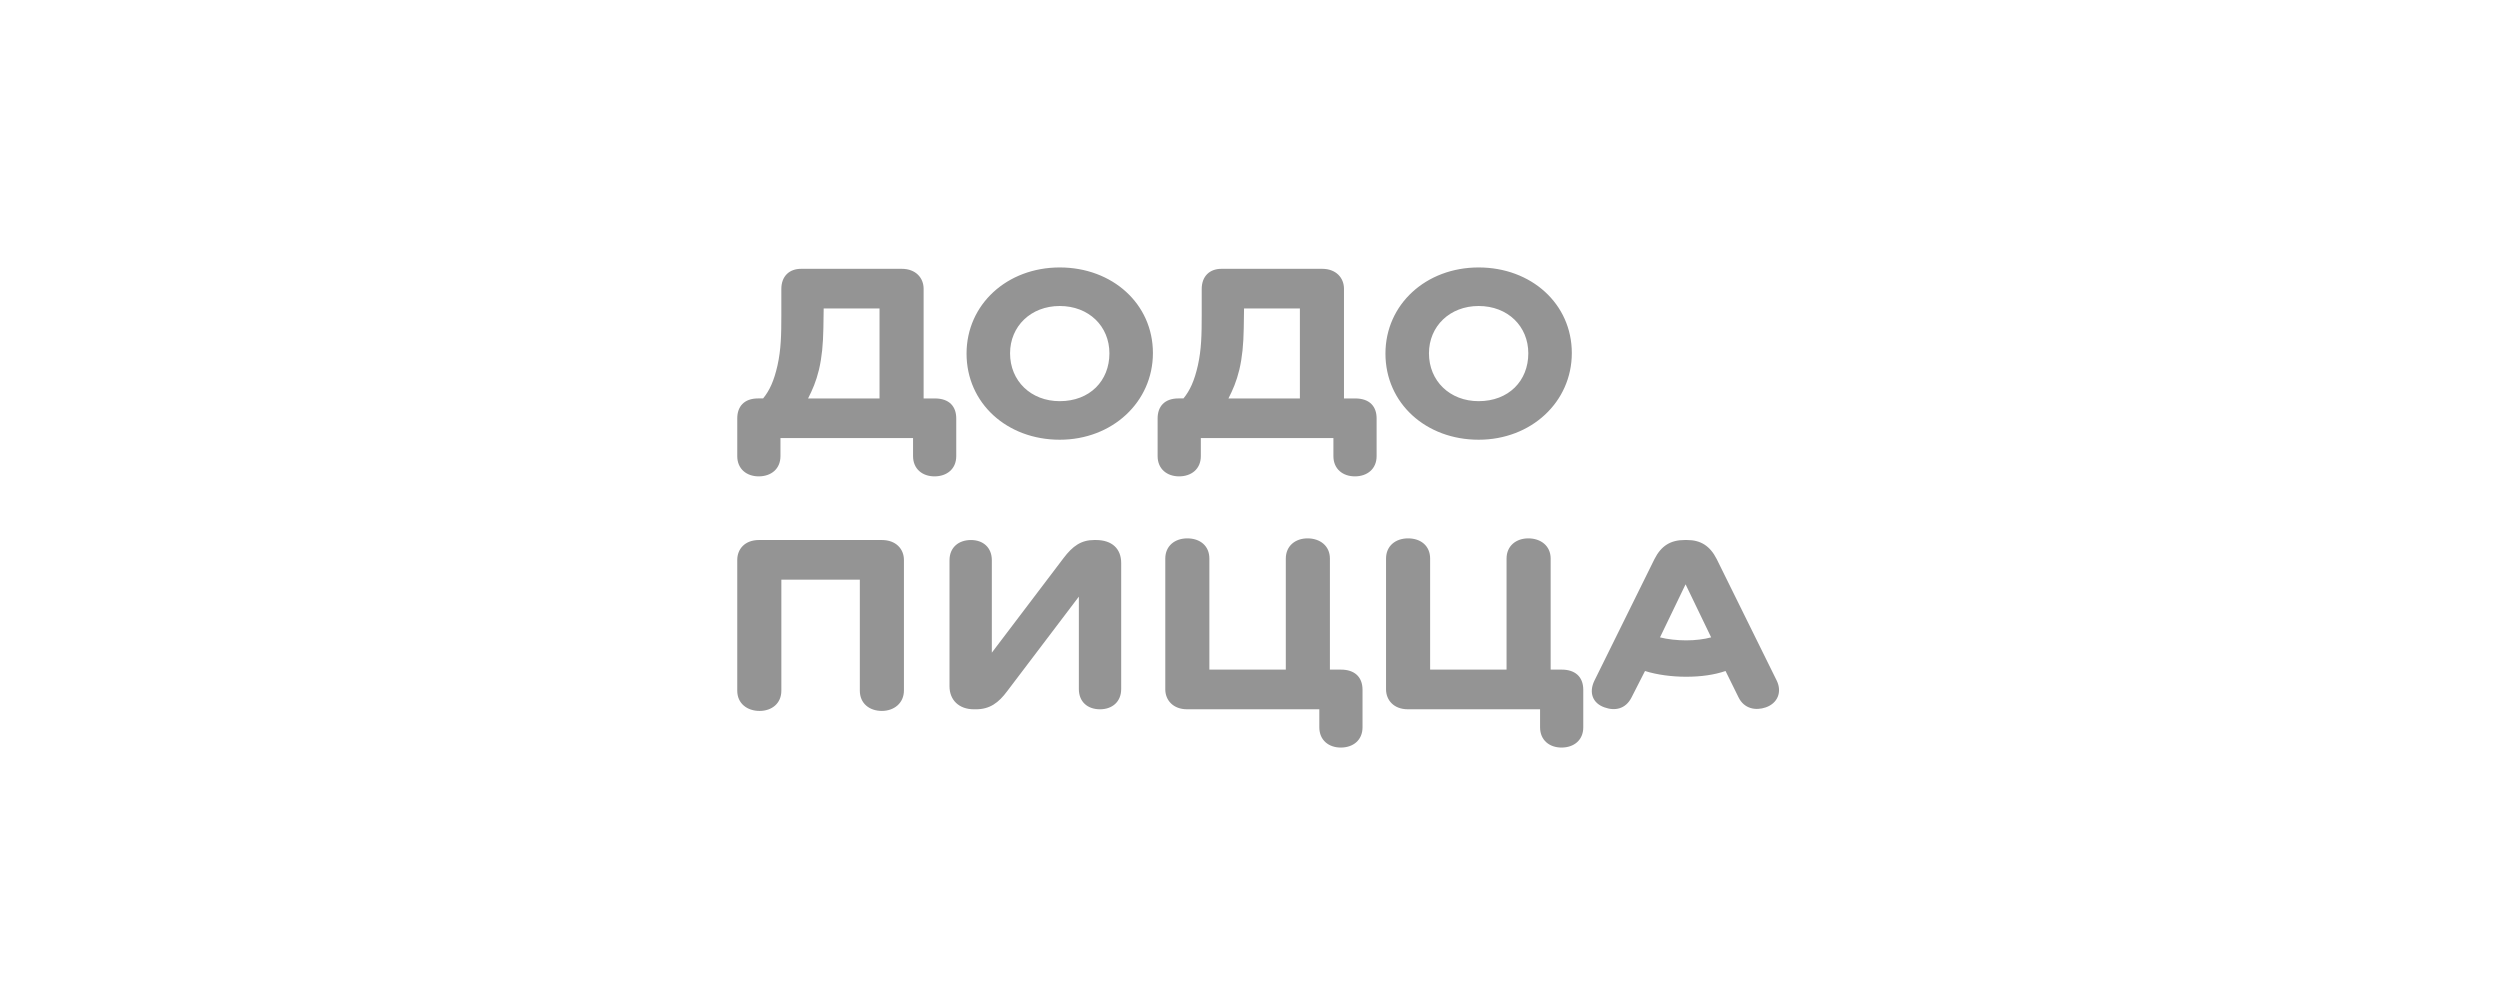
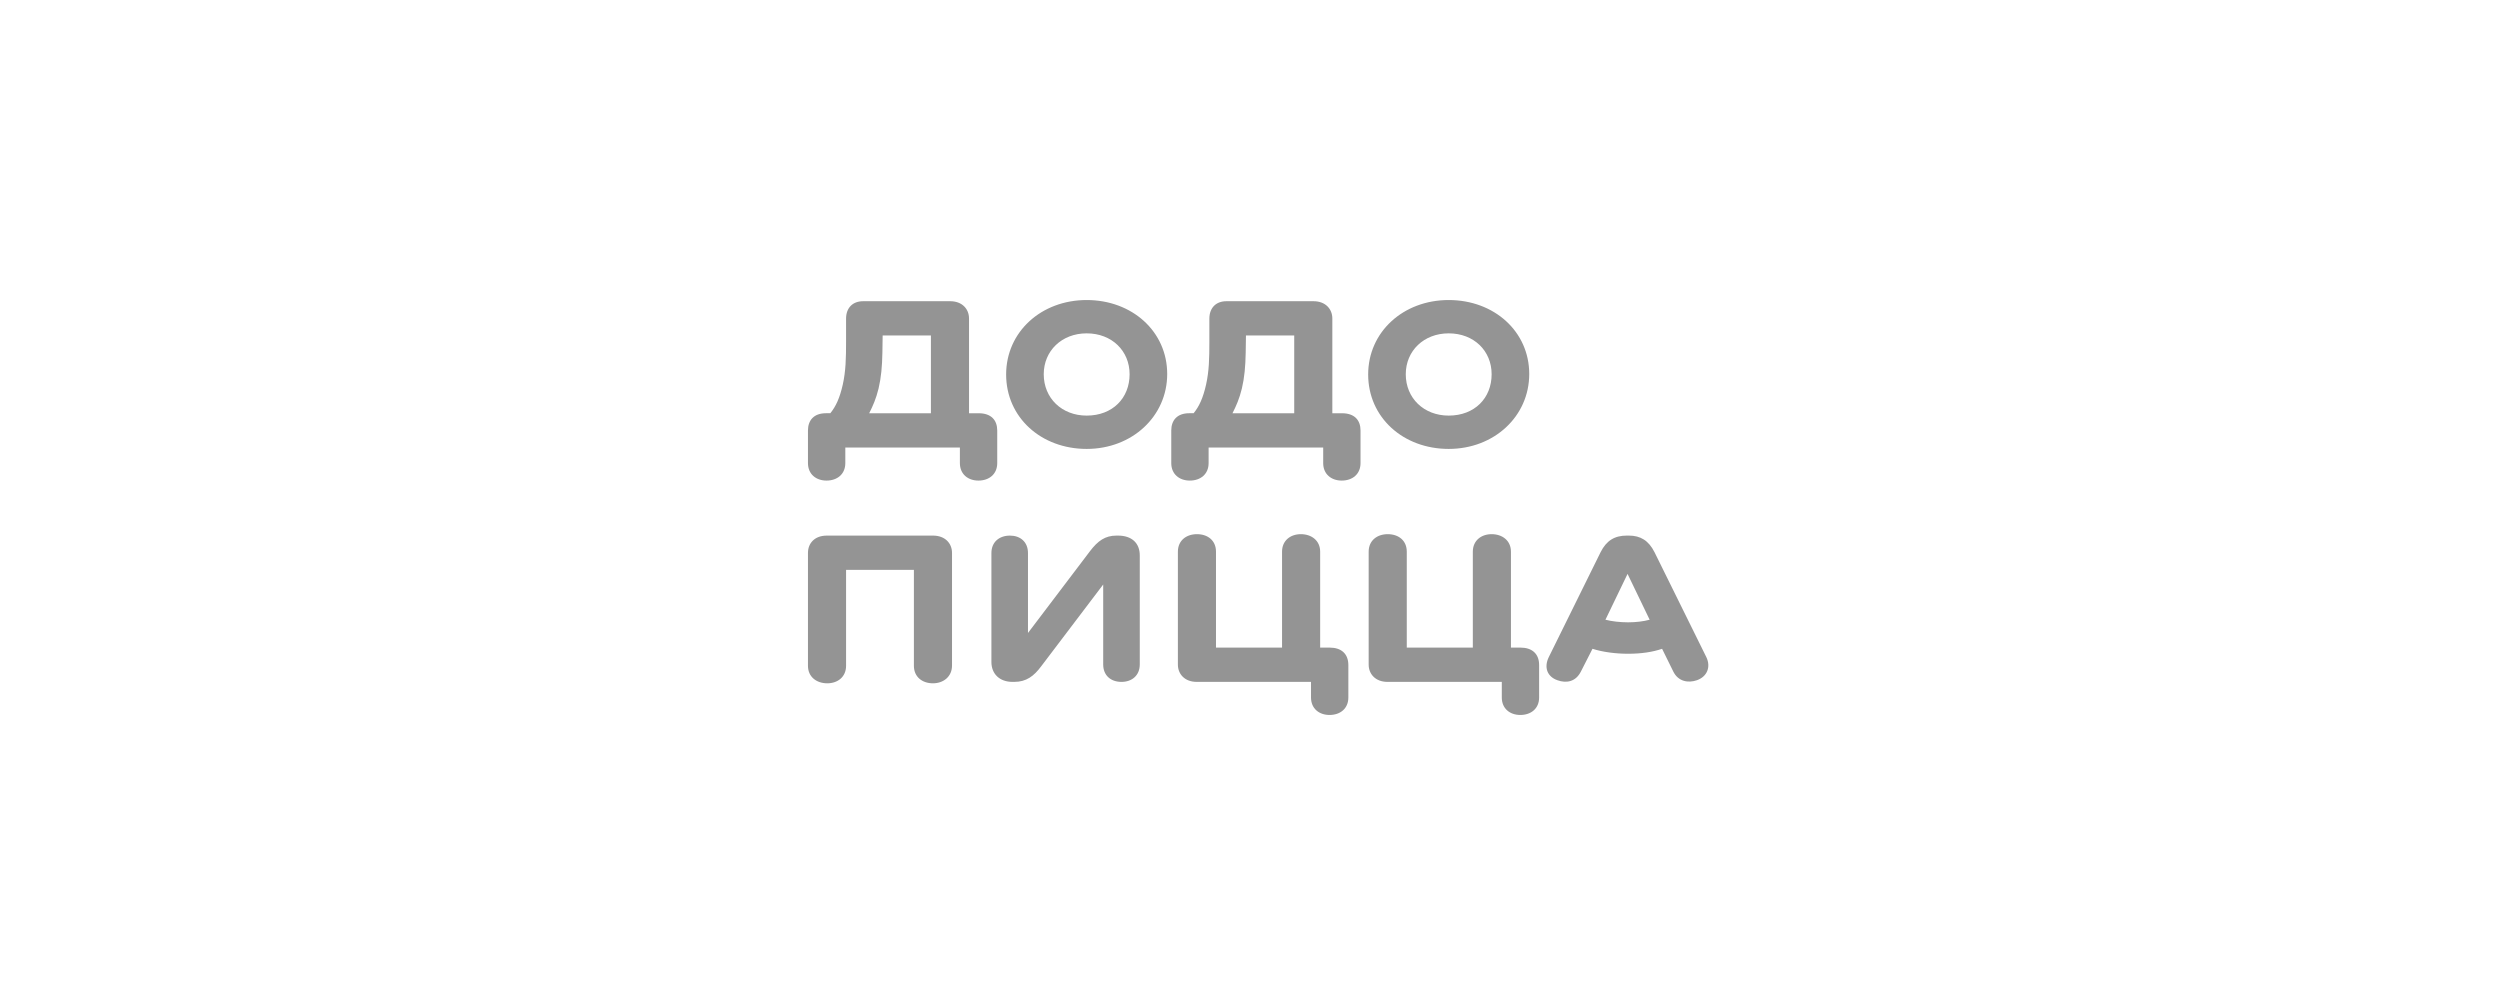
<svg xmlns="http://www.w3.org/2000/svg" width="300" height="120" viewBox="0 0 300 120" fill="none">
-   <path d="M105.825 64.802H91.08c-1.693 0-2.61 1.082-2.61 2.396v15.686c0 1.542 1.2 2.427 2.682 2.427 1.446 0 2.61-.886 2.61-2.428V69.56h9.418v13.322c0 1.543 1.164 2.428 2.646 2.428 1.446 0 2.646-.919 2.646-2.461V67.197c-.001-1.313-.952-2.395-2.647-2.395Zm25.683 0h-.211c-1.552 0-2.576.721-3.669 2.166L119.02 78.32V67.23c0-1.542-1.058-2.427-2.504-2.427-1.481 0-2.575.886-2.575 2.427v15.128c0 1.64 1.129 2.757 2.928 2.757h.247c1.658 0 2.717-.787 3.74-2.166l8.607-11.354v11.091c0 1.543 1.058 2.429 2.539 2.429 1.446 0 2.54-.886 2.54-2.429V67.558c0-1.707-1.094-2.756-3.034-2.756Zm29.421 15.553h-1.34V67.032c0-1.542-1.199-2.428-2.682-2.428-1.446 0-2.61.886-2.61 2.428v13.323h-9.172V67.032c0-1.542-1.128-2.428-2.646-2.428-1.481 0-2.645.886-2.645 2.428v15.686c0 1.313.953 2.395 2.61 2.395h15.874v2.166c0 1.543 1.129 2.428 2.575 2.428 1.481 0 2.61-.886 2.61-2.428v-4.496c.001-1.609-1.021-2.428-2.574-2.428Zm26.49 0h-1.34V67.032c0-1.542-1.199-2.428-2.682-2.428-1.446 0-2.611.886-2.611 2.428v13.323h-9.171V67.032c0-1.542-1.128-2.428-2.646-2.428-1.481 0-2.645.886-2.645 2.428v15.686c0 1.313.953 2.395 2.61 2.395h15.874v2.166c0 1.543 1.129 2.428 2.575 2.428 1.481 0 2.61-.886 2.61-2.428v-4.496c.001-1.609-1.022-2.428-2.574-2.428Zm25.786 1.313-7.196-14.57c-.812-1.607-1.941-2.296-3.563-2.296h-.282c-1.694 0-2.822.689-3.633 2.297l-7.196 14.569c-.706 1.443-.213 2.723 1.198 3.216 1.269.46 2.54.197 3.245-1.18l1.623-3.184c1.446.46 3.245.69 4.939.69 1.798 0 3.386-.231 4.726-.69l1.552 3.15c.671 1.378 2.047 1.641 3.28 1.214 1.413-.493 1.976-1.838 1.307-3.216Zm-10.865-4.824c-1.094 0-2.259-.13-3.14-.36l3.069-6.366 3.069 6.365c-.847.23-1.905.361-2.998.361Zm-90.166-29.031h-1.34v-13.16c0-1.312-.953-2.394-2.61-2.394h-12.1c-1.41 0-2.364.886-2.364 2.428v3.183c0 2.297-.035 4.068-.458 5.971-.423 1.871-.952 3.019-1.728 3.97h-.599c-1.693 0-2.504.985-2.504 2.397v4.528c0 1.542 1.128 2.428 2.575 2.428 1.482 0 2.61-.887 2.61-2.428V52.57h15.91v2.166c0 1.542 1.128 2.428 2.574 2.428 1.482 0 2.61-.887 2.61-2.428v-4.528c-.001-1.411-.812-2.395-2.576-2.395Zm-6.631 0H96.97c.53-1.05.953-2.002 1.306-3.445.352-1.51.494-3.02.53-4.989l.035-2.362h6.702v10.795Zm21.625-15.719c-6.314 0-11.182 4.43-11.182 10.336 0 5.972 4.868 10.337 11.182 10.337s11.182-4.529 11.182-10.402c0-5.906-4.868-10.271-11.182-10.271Zm0 16.046c-3.457 0-5.961-2.428-5.961-5.742 0-3.249 2.504-5.678 5.961-5.678 3.493 0 5.962 2.428 5.962 5.678 0 3.313-2.364 5.742-5.962 5.742Zm50.268-16.046c-6.314 0-11.182 4.43-11.182 10.336 0 5.972 4.868 10.337 11.182 10.337s11.182-4.529 11.182-10.402c0-5.906-4.868-10.271-11.182-10.271Zm0 16.046c-3.457 0-5.961-2.428-5.961-5.742 0-3.249 2.505-5.678 5.961-5.678 3.492 0 5.961 2.428 5.961 5.678 0 3.313-2.363 5.742-5.961 5.742Zm-14.817-.327h-1.341v-13.16c0-1.312-.953-2.394-2.61-2.394h-12.099c-1.411 0-2.364.886-2.364 2.428v3.183c0 2.297-.035 4.068-.458 5.971-.423 1.871-.953 3.019-1.729 3.97h-.6c-1.693 0-2.504.985-2.504 2.397v4.528c0 1.542 1.129 2.428 2.576 2.428 1.481 0 2.61-.887 2.61-2.428V52.57h15.909v2.166c0 1.542 1.128 2.428 2.575 2.428 1.481 0 2.609-.887 2.609-2.428v-4.528c.002-1.411-.811-2.395-2.574-2.395Zm-6.632 0h-8.572c.53-1.05.953-2.002 1.305-3.445.353-1.51.495-3.02.53-4.989l.035-2.362h6.702v10.795Z" fill="#949494" />
+   <path d="M111.954 64.272H99.212c-1.464 0-2.256.935-2.256 2.07v13.556c0 1.334 1.036 2.099 2.317 2.099 1.25 0 2.256-.766 2.256-2.099V68.385h8.139v11.514c0 1.333 1.006 2.098 2.287 2.098 1.25 0 2.287-.795 2.287-2.128V66.341c-.001-1.134-.823-2.07-2.288-2.07Zm22.197 0h-.183c-1.341 0-2.226.623-3.171 1.871l-7.439 9.813v-9.587c0-1.333-.914-2.097-2.164-2.097-1.28 0-2.225.765-2.225 2.097v13.074c0 1.418.975 2.383 2.53 2.383h.213c1.434 0 2.348-.68 3.232-1.872l7.439-9.812v9.585c0 1.333.915 2.1 2.195 2.1 1.25 0 2.195-.767 2.195-2.1V66.653c0-1.474-.945-2.382-2.622-2.382Zm25.427 13.441h-1.159V66.2c0-1.333-1.036-2.1-2.317-2.1-1.25 0-2.257.767-2.257 2.1v11.513h-7.926V66.2c0-1.333-.975-2.1-2.287-2.1-1.28 0-2.285.767-2.285 2.1v13.556c0 1.134.823 2.07 2.255 2.07h13.719v1.872c0 1.333.976 2.098 2.225 2.098 1.281 0 2.256-.766 2.256-2.098v-3.886c.001-1.39-.882-2.099-2.224-2.099Zm22.893 0h-1.158V66.2c0-1.333-1.036-2.1-2.318-2.1-1.249 0-2.256.767-2.256 2.1v11.513h-7.926V66.2c0-1.333-.975-2.1-2.287-2.1-1.28 0-2.286.767-2.286 2.1v13.556c0 1.134.824 2.07 2.256 2.07h13.719v1.872c0 1.333.975 2.098 2.225 2.098 1.28 0 2.255-.766 2.255-2.098v-3.886c.002-1.39-.883-2.099-2.224-2.099Zm22.286 1.135-6.219-12.591c-.702-1.39-1.677-1.986-3.079-1.986h-.244c-1.464 0-2.439.596-3.14 1.986l-6.219 12.591c-.61 1.247-.184 2.353 1.036 2.78 1.097.397 2.195.17 2.804-1.021l1.403-2.751c1.25.398 2.804.595 4.268.595 1.554 0 2.927-.198 4.084-.595l1.342 2.723c.58 1.19 1.769 1.418 2.835 1.048 1.22-.426 1.708-1.588 1.129-2.779Zm-9.39-4.169c-.945 0-1.952-.113-2.714-.312l2.653-5.5 2.652 5.5c-.732.2-1.646.312-2.591.312Zm-77.925-25.09h-1.159V38.216c0-1.134-.823-2.07-2.255-2.07h-10.457c-1.22 0-2.043.766-2.043 2.099v2.75c0 1.986-.031 3.517-.396 5.162-.366 1.616-.824 2.608-1.494 3.43h-.518c-1.463 0-2.164.851-2.164 2.072v3.913c0 1.333.975 2.098 2.226 2.098 1.28 0 2.256-.766 2.256-2.098V53.7h13.749v1.872c0 1.333.976 2.098 2.225 2.098 1.28 0 2.256-.766 2.256-2.098V51.66c-.001-1.22-.702-2.07-2.226-2.07Zm-5.732 0h-7.408c.458-.907.823-1.73 1.128-2.977.305-1.305.427-2.61.458-4.312l.03-2.041h5.792v9.33Zm18.69-13.585c-5.457 0-9.664 3.829-9.664 8.933 0 5.161 4.207 8.933 9.664 8.933s9.664-3.913 9.664-8.99c0-5.104-4.207-8.876-9.664-8.876Zm0 13.868c-2.987 0-5.152-2.1-5.152-4.963 0-2.808 2.165-4.907 5.152-4.907 3.018 0 5.152 2.098 5.152 4.907 0 2.864-2.042 4.963-5.152 4.963Zm43.444-13.868c-5.457 0-9.664 3.829-9.664 8.933 0 5.161 4.207 8.933 9.664 8.933s9.664-3.913 9.664-8.99c0-5.104-4.207-8.876-9.664-8.876Zm0 13.868c-2.988 0-5.152-2.1-5.152-4.963 0-2.808 2.165-4.907 5.152-4.907 3.018 0 5.152 2.098 5.152 4.907 0 2.864-2.043 4.963-5.152 4.963Zm-12.806-.283h-1.158V38.216c0-1.134-.824-2.07-2.256-2.07h-10.457c-1.219 0-2.043.766-2.043 2.099v2.75c0 1.986-.03 3.517-.396 5.162-.365 1.616-.823 2.608-1.493 3.43h-.519c-1.463 0-2.164.851-2.164 2.072v3.913c0 1.333.975 2.098 2.226 2.098 1.28 0 2.255-.766 2.255-2.098V53.7h13.75v1.872c0 1.333.975 2.098 2.225 2.098 1.28 0 2.255-.766 2.255-2.098V51.66c.001-1.22-.7-2.07-2.225-2.07Zm-5.731 0h-7.408c.457-.907.823-1.73 1.128-2.977.305-1.305.427-2.61.457-4.312l.031-2.041h5.792v9.33Z" fill="#949494" />
</svg>
